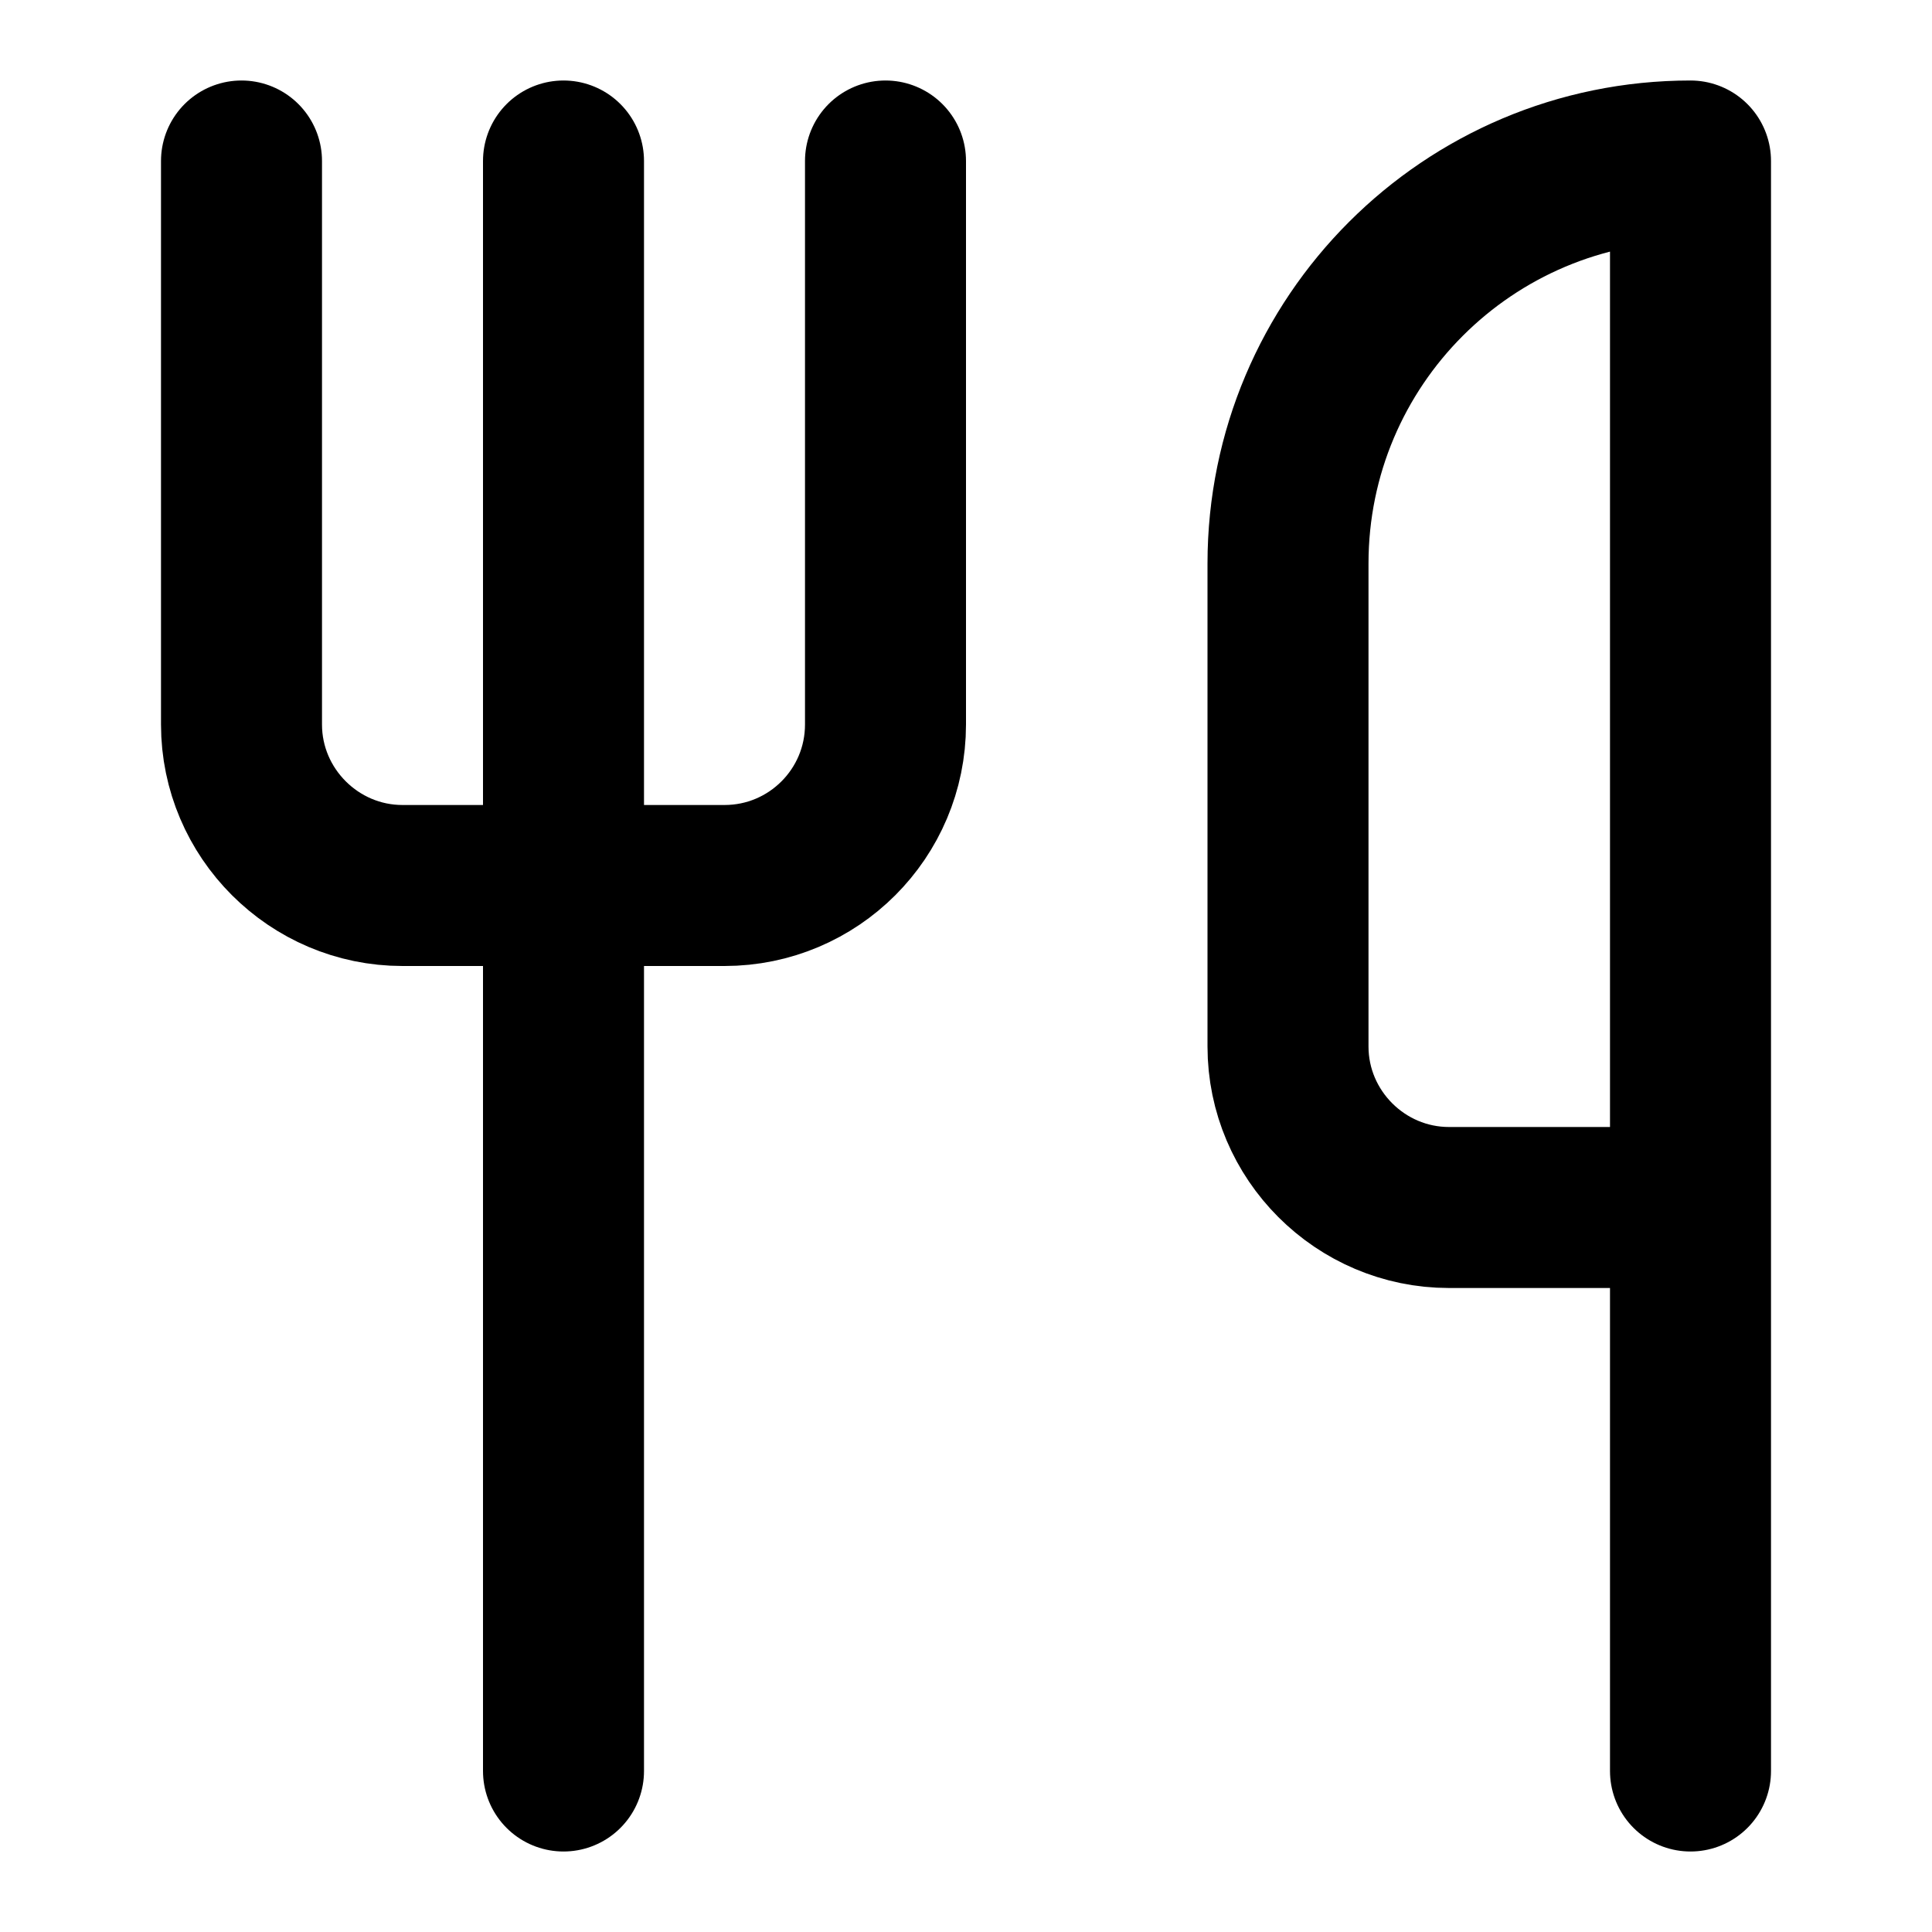
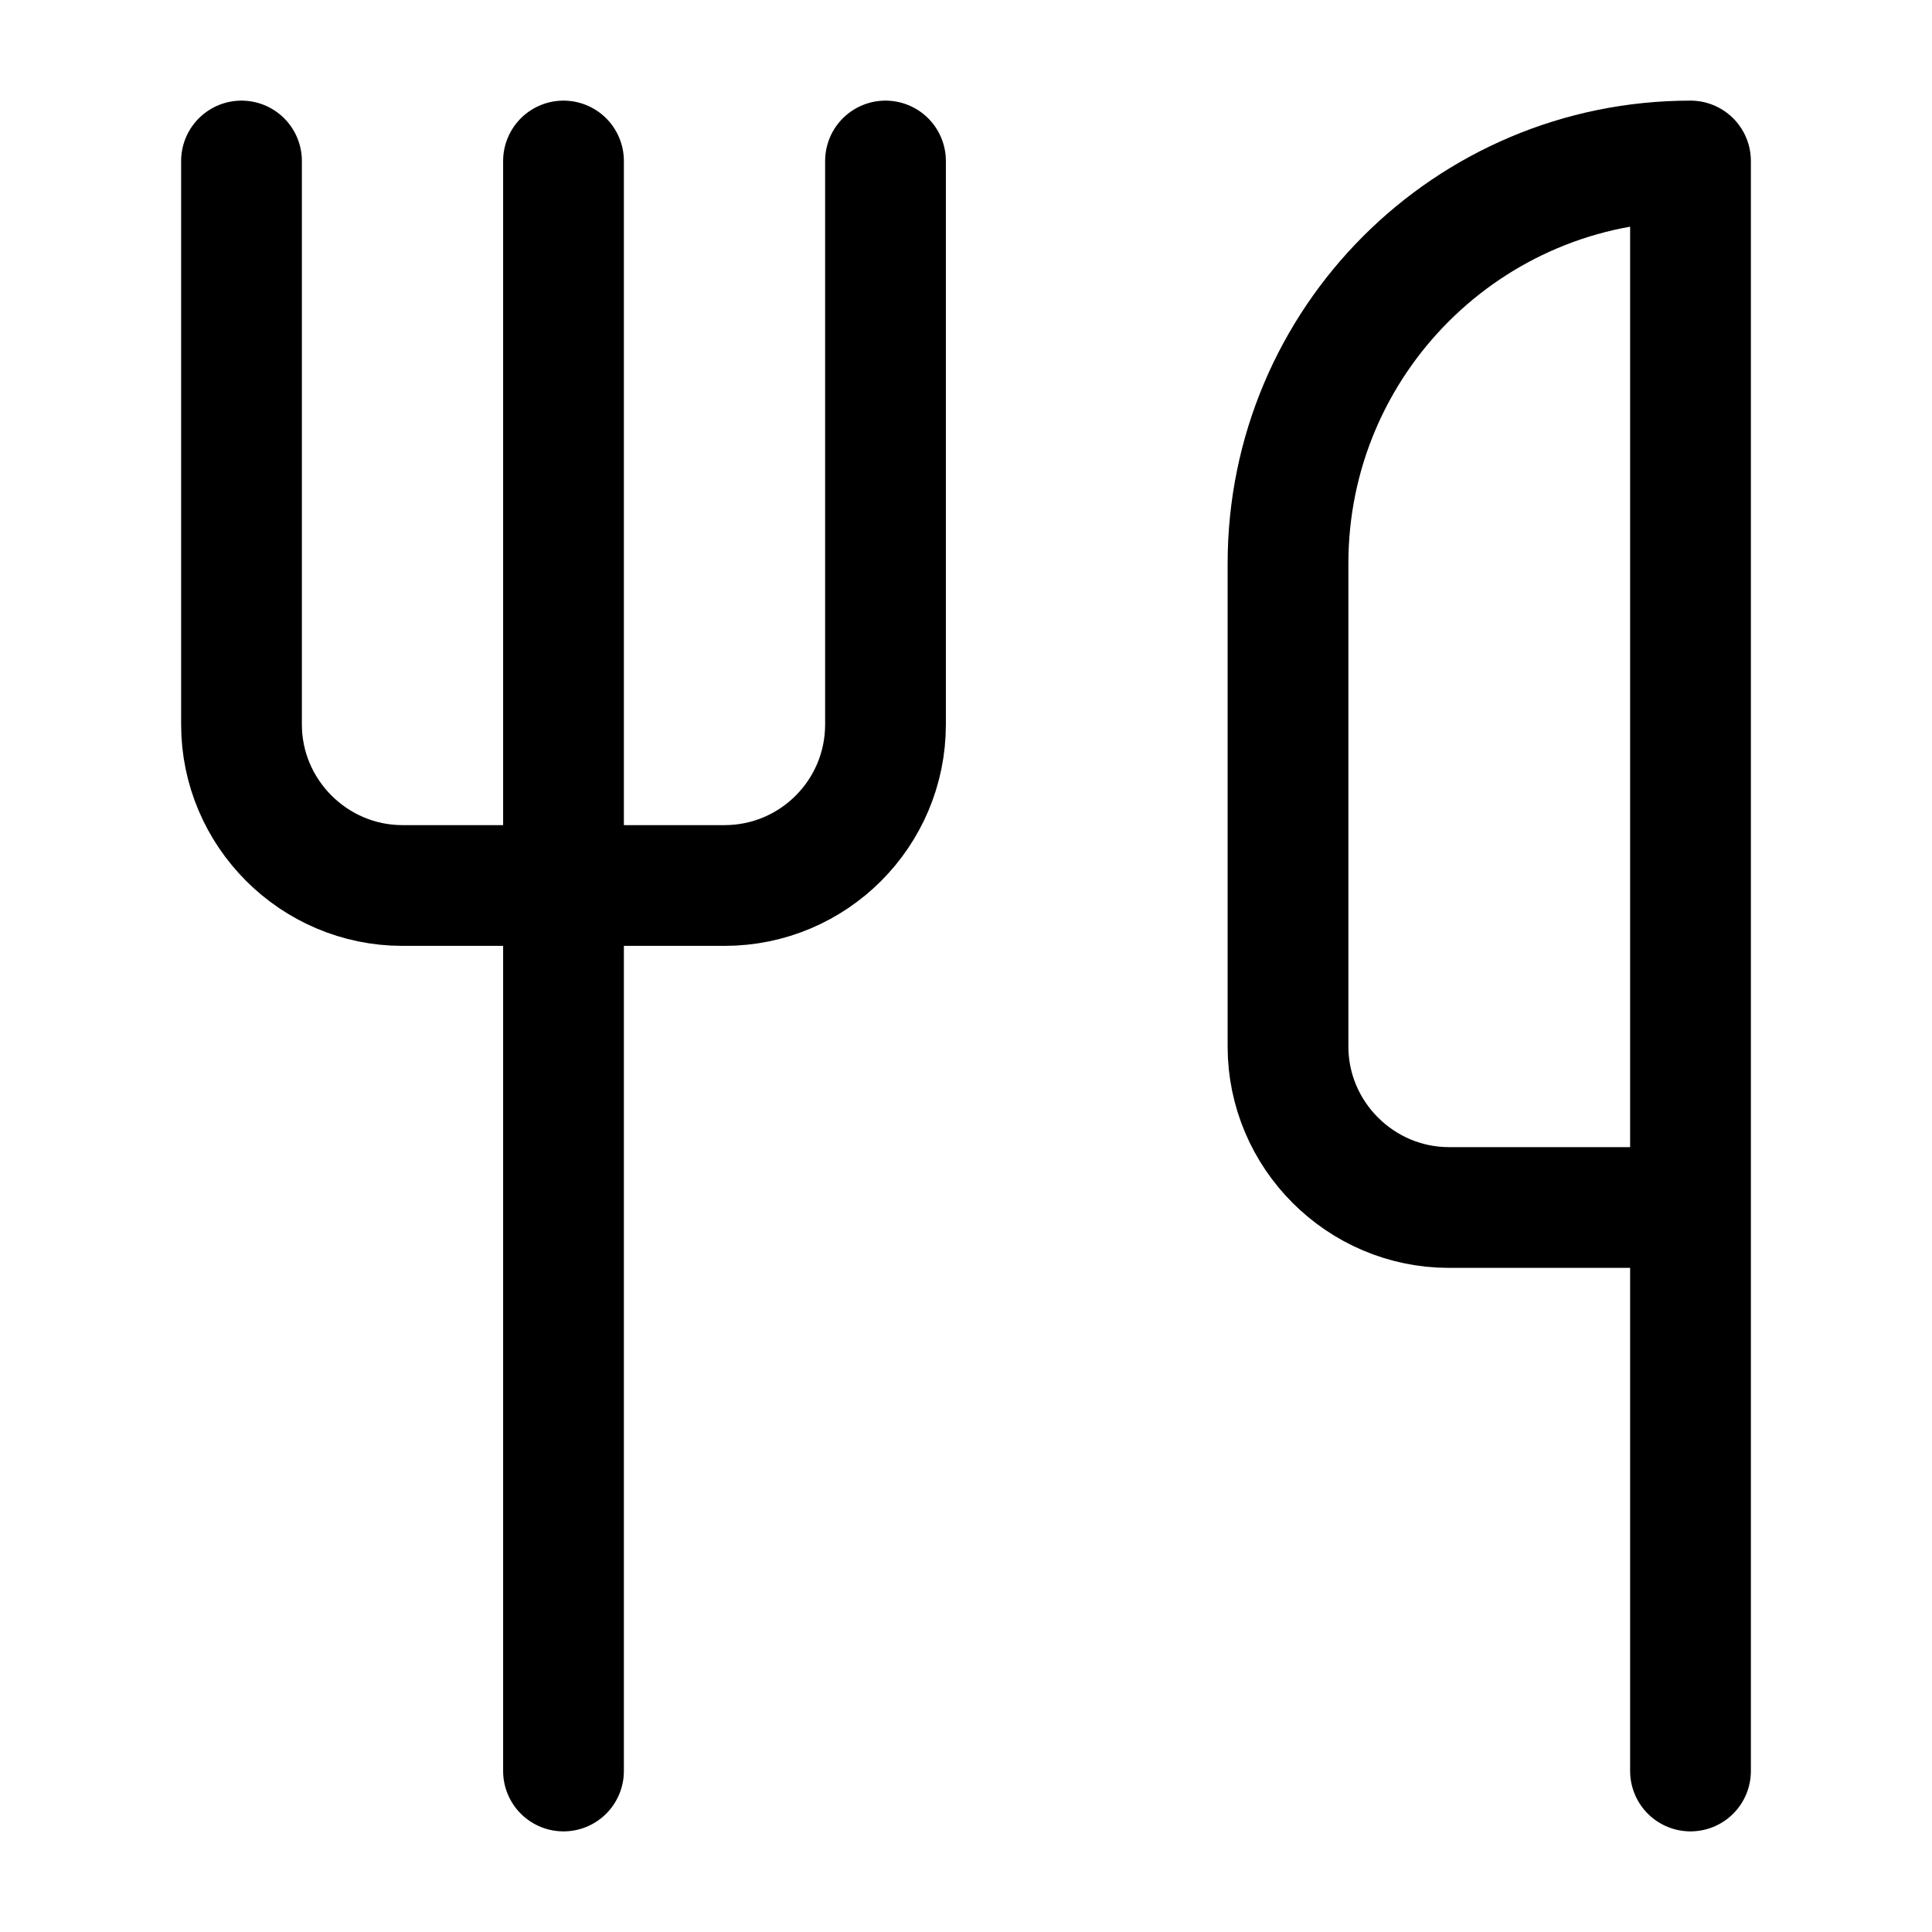
<svg xmlns="http://www.w3.org/2000/svg" width="24" height="24" viewBox="0 0 24 24">
  <path d="M0 0h24v24H0z" fill="none" />
-   <path fill="none" stroke="currentColor" stroke-linecap="round" stroke-linejoin="round" stroke-width="2" d="M3 2v7c0 1.1.9 2 2 2h4a2 2 0 0 0 2-2V2M7 2v20m14-7V2v0a5 5 0 0 0-5 5v6c0 1.1.9 2 2 2zm0 0v7" />
+   <path fill="none" stroke="currentColor" stroke-linecap="round" stroke-linejoin="round" stroke-width="1.5" d="M3 2v7c0 1.1.9 2 2 2h4a2 2 0 0 0 2-2V2M7 2v20m14-7V2v0a5 5 0 0 0-5 5v6c0 1.1.9 2 2 2zm0 0v7" />
</svg>
